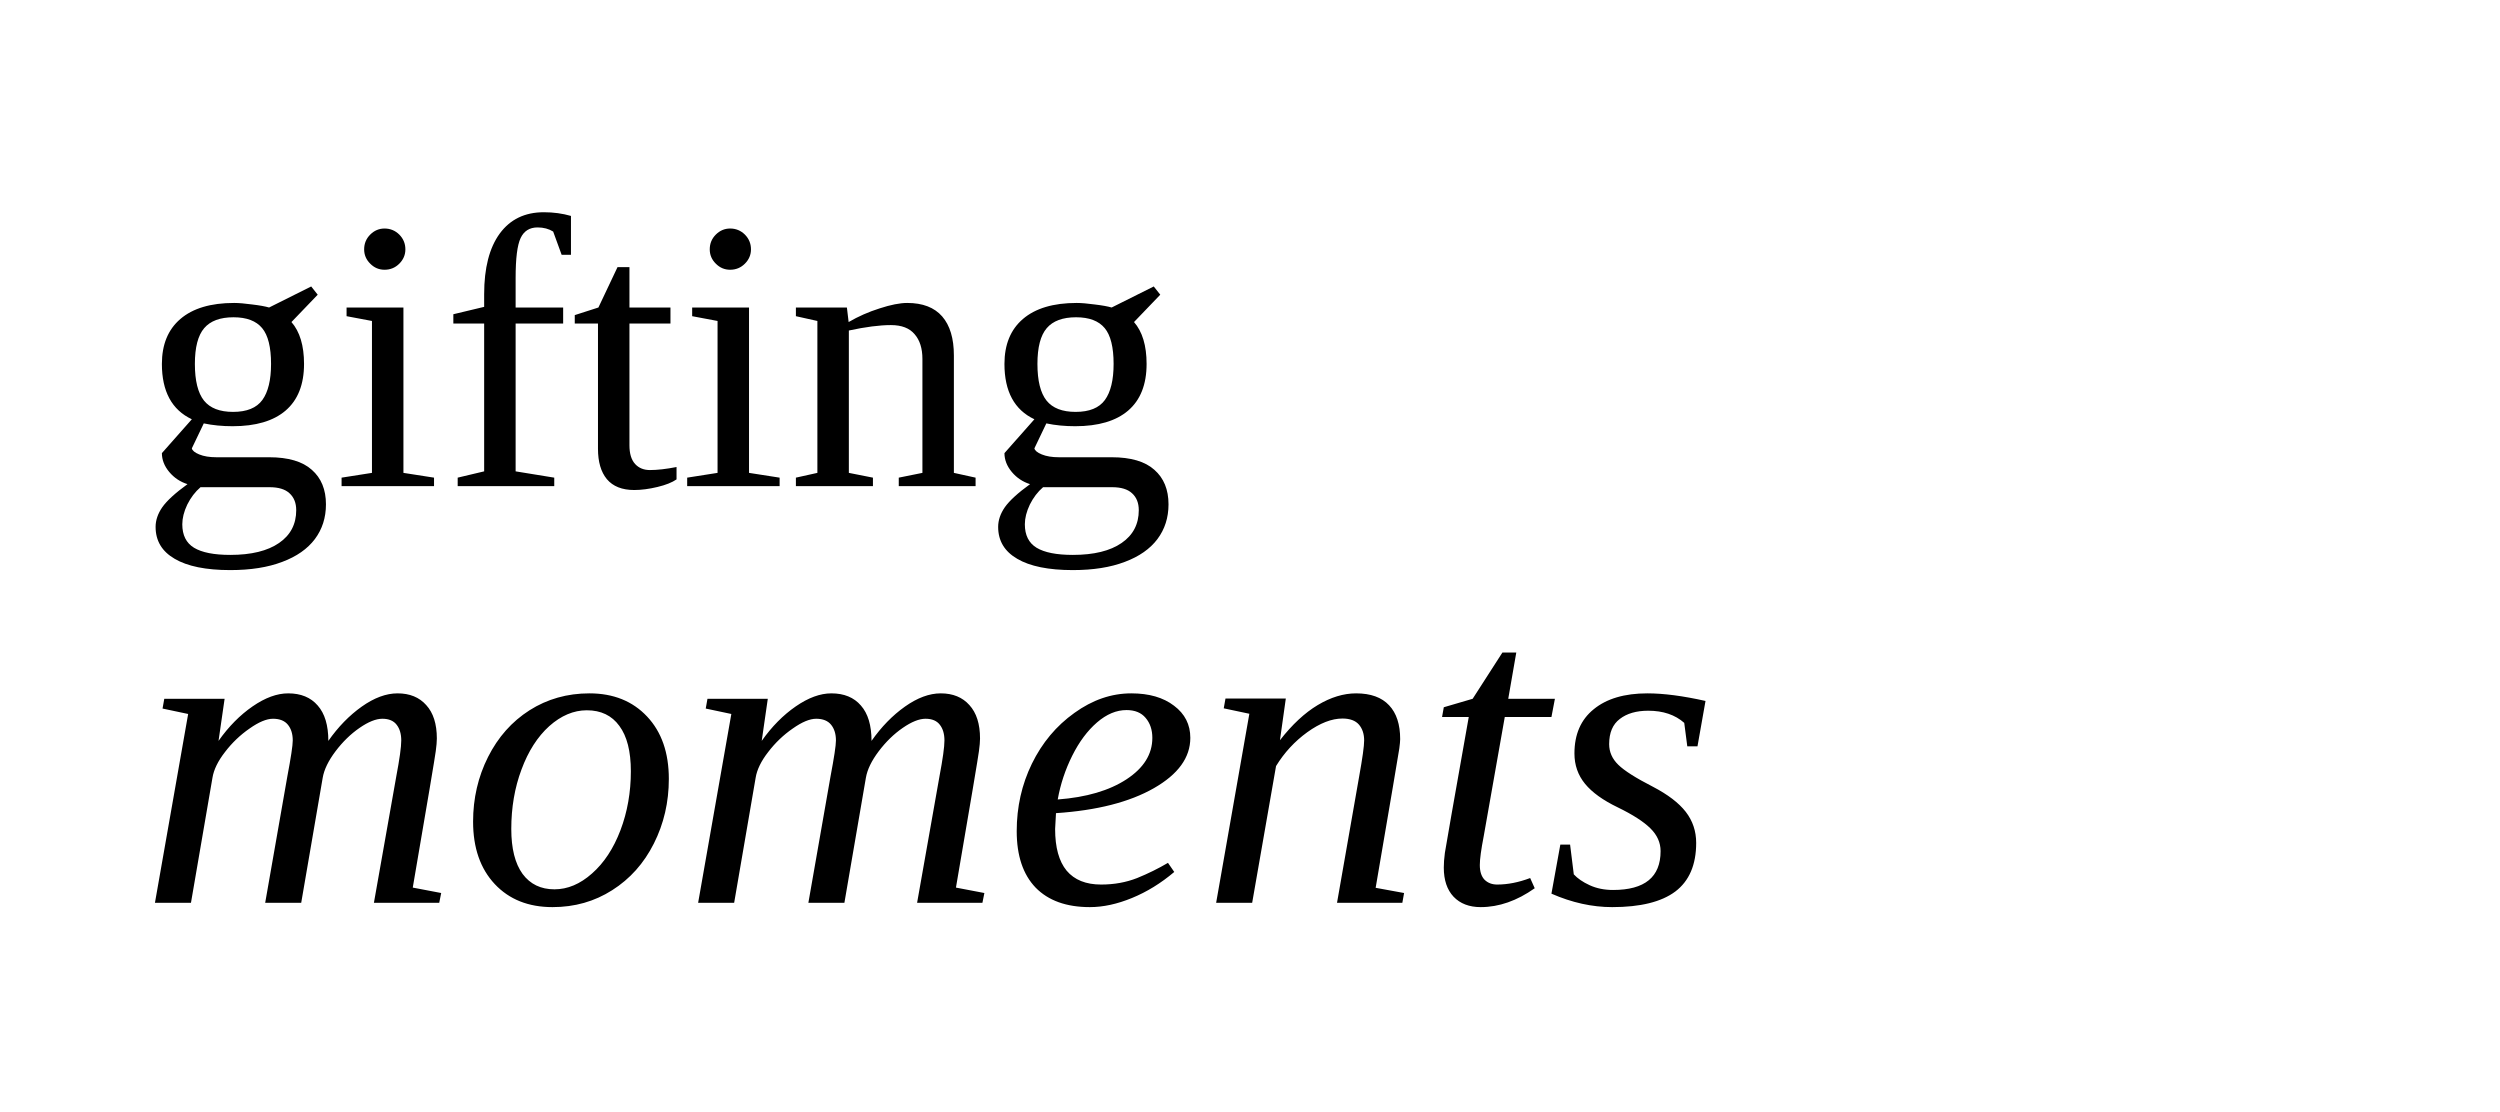
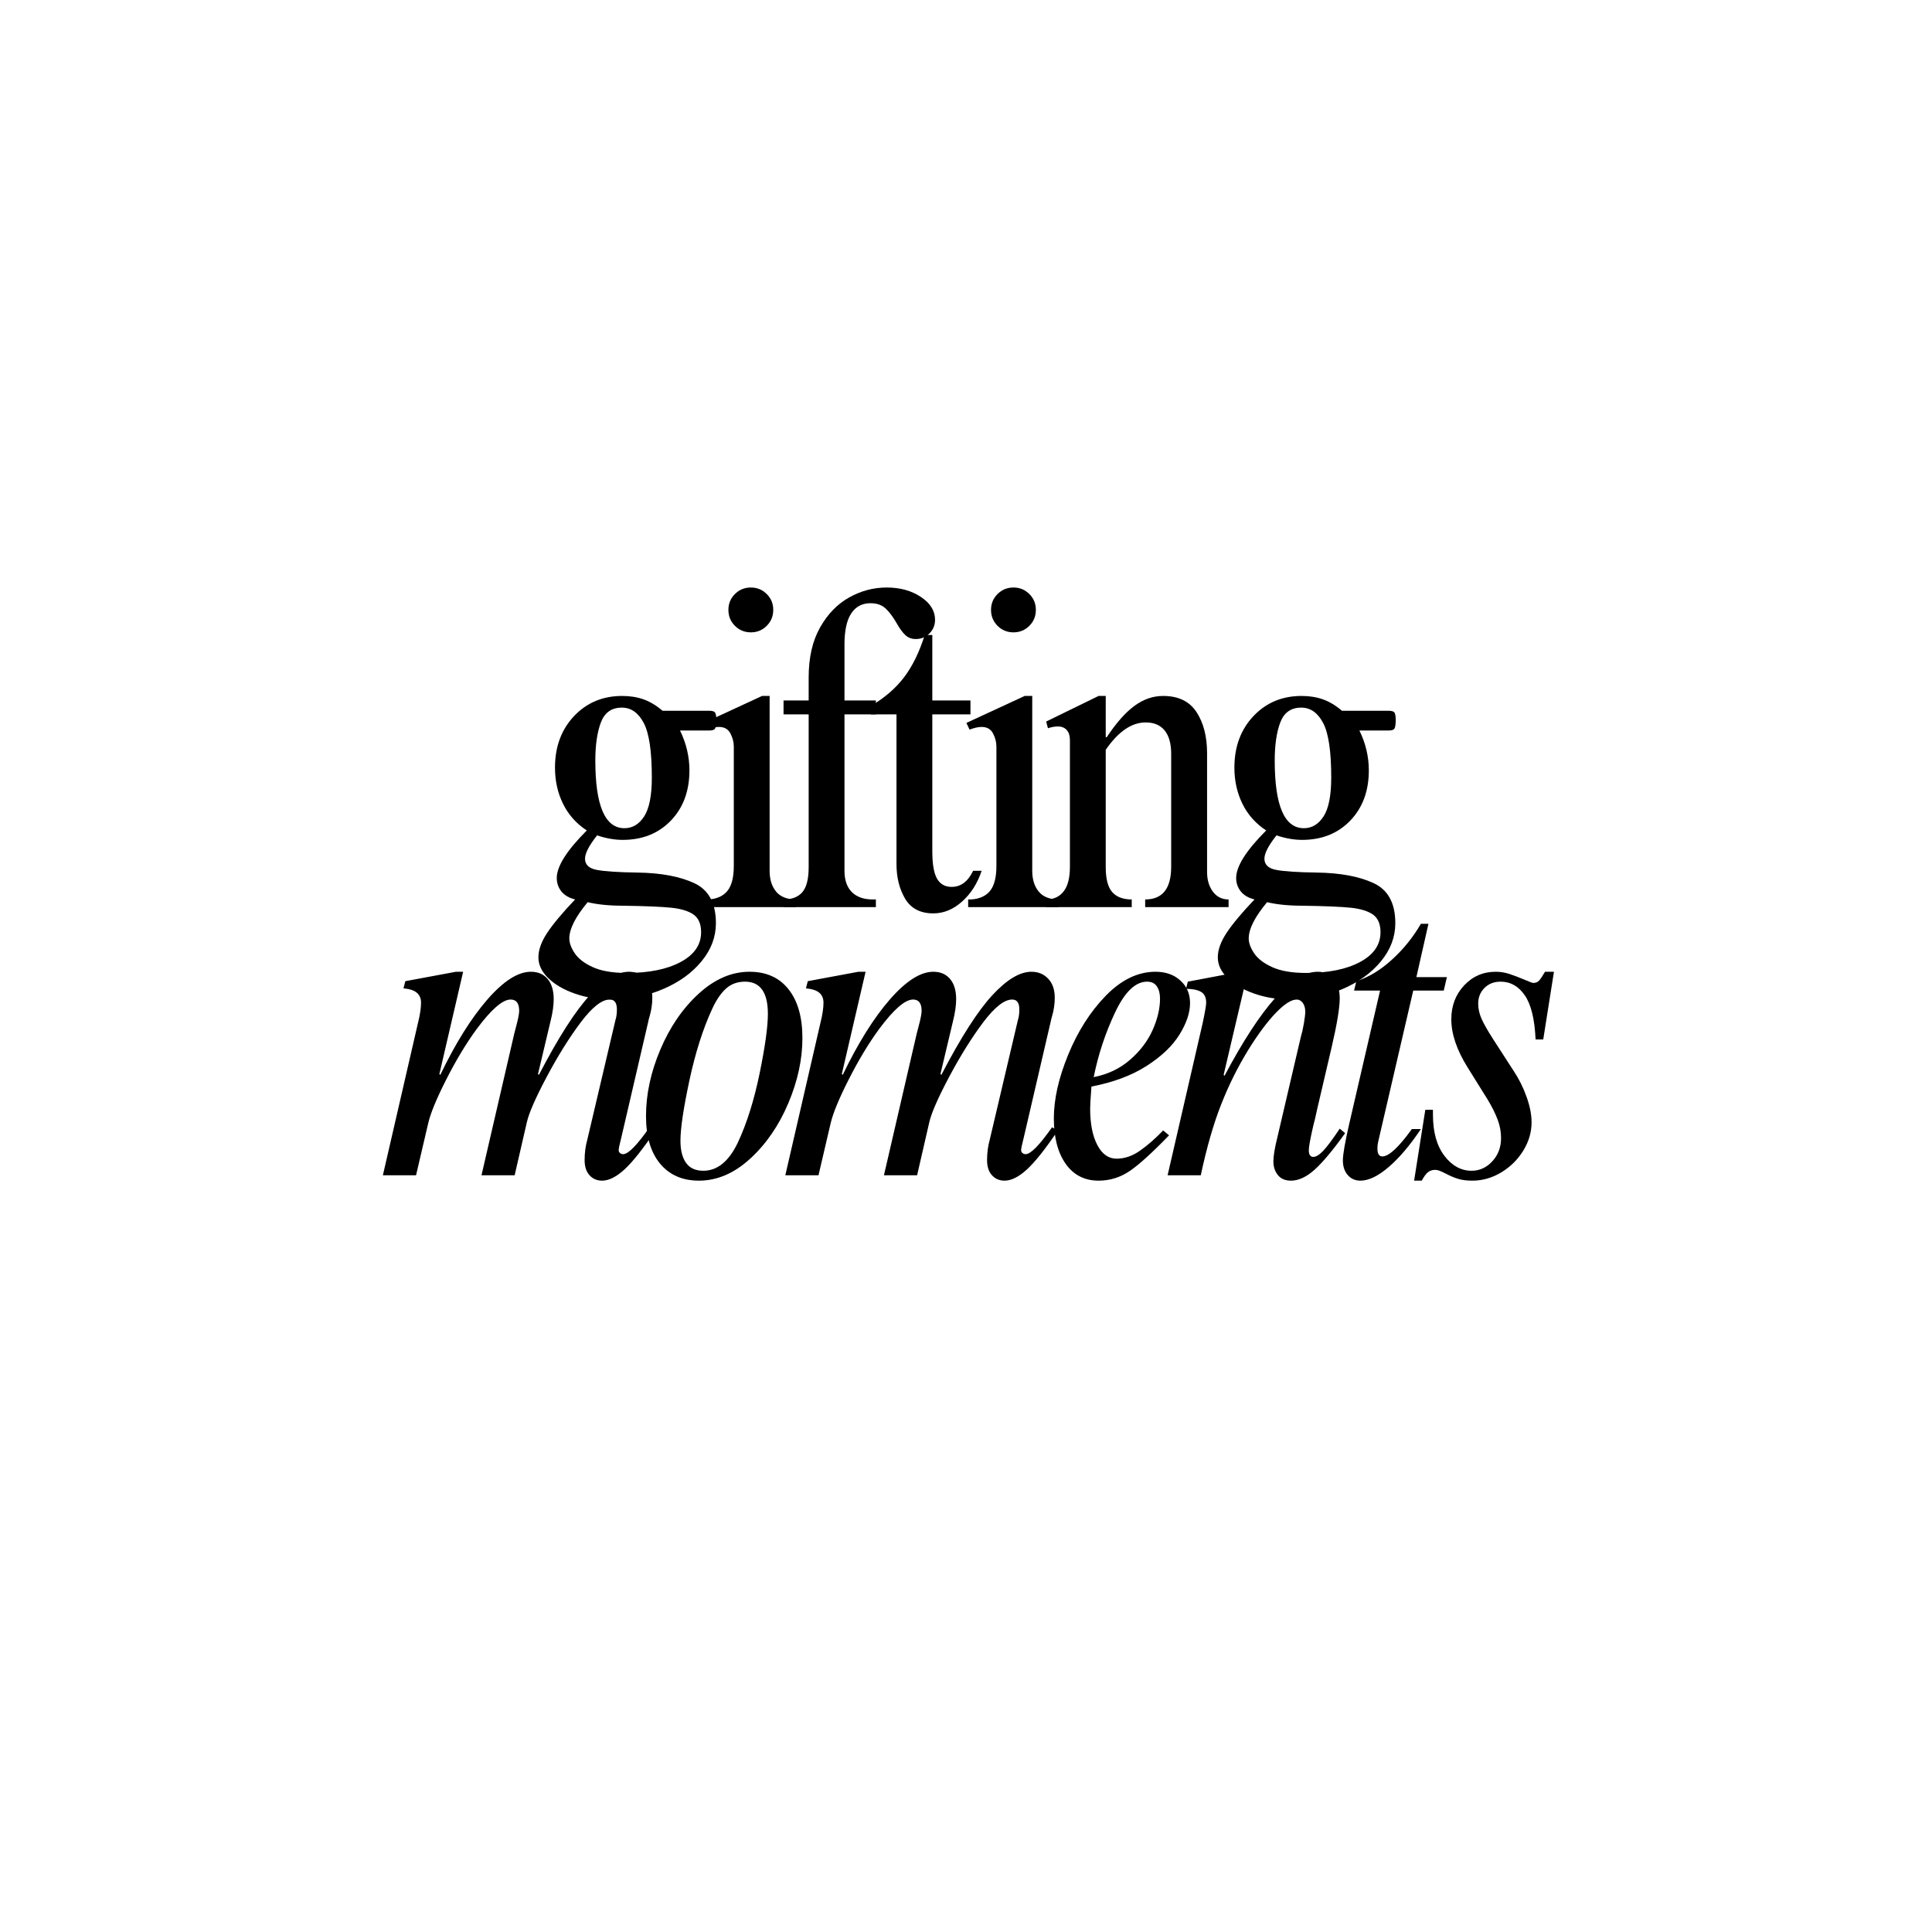
- <svg xmlns="http://www.w3.org/2000/svg" width="180" height="80" viewBox="0 0 180 80" fill="none">
-   <text x="10" y="35" font-family="Georgia, 'Times New Roman', serif" font-size="28" font-weight="400" fill="currentColor">gifting</text>
-   <text x="10" y="65" font-family="Georgia, 'Times New Roman', serif" font-size="32" font-style="italic" font-weight="400" fill="currentColor">moments</text>
+ <svg xmlns="http://www.w3.org/2000/svg" width="500" zoomAndPan="magnify" viewBox="0 0 375 375" height="500" preserveAspectRatio="xMidYMid meet" version="1.0">
+   <defs>
+     <g />
+   </defs>
+   <g fill="#000000" fill-opacity="1">
+     <g transform="translate(72.583, 228.1175)">
+       <g>
+         <path d="M 12.703 -19.656 L 12.875 -19.484 C 15.832 -25.629 18.875 -30.5 22 -34.094 C 25.133 -37.695 27.953 -39.5 30.453 -39.5 C 31.836 -39.5 32.922 -39.035 33.703 -38.109 C 34.492 -37.18 34.891 -35.875 34.891 -34.188 C 34.891 -32.969 34.688 -31.547 34.281 -29.922 L 31.844 -19.656 L 32.016 -19.484 C 35.785 -26.734 39.078 -31.879 41.891 -34.922 C 44.703 -37.973 47.238 -39.5 49.5 -39.5 C 50.832 -39.5 51.922 -39.047 52.766 -38.141 C 53.609 -37.242 54.031 -36.016 54.031 -34.453 C 54.031 -33.816 53.984 -33.207 53.891 -32.625 C 53.805 -32.039 53.691 -31.504 53.547 -31.016 C 53.398 -30.523 53.301 -30.133 53.25 -29.844 L 48.031 -7.391 C 47.676 -6.004 47.5 -5.164 47.5 -4.875 C 47.5 -4.645 47.586 -4.457 47.766 -4.312 C 47.941 -4.164 48.145 -4.094 48.375 -4.094 C 49.352 -4.094 51.062 -5.832 53.5 -9.312 L 54.641 -8.703 C 52.254 -5.16 50.266 -2.648 48.672 -1.172 C 47.078 0.305 45.613 1.047 44.281 1.047 C 43.289 1.047 42.477 0.695 41.844 0 C 41.207 -0.695 40.891 -1.68 40.891 -2.953 C 40.891 -4.348 41.062 -5.656 41.406 -6.875 L 46.891 -30.188 C 47.066 -30.707 47.156 -31.375 47.156 -32.188 C 47.156 -33.469 46.691 -34.109 45.766 -34.109 C 44.254 -34.109 42.395 -32.656 40.188 -29.75 C 37.926 -26.738 35.707 -23.188 33.531 -19.094 C 31.363 -15.008 30.078 -12.066 29.672 -10.266 L 27.312 0 L 20.875 0 L 27.234 -27.484 C 27.348 -27.891 27.535 -28.613 27.797 -29.656 C 28.055 -30.707 28.188 -31.461 28.188 -31.922 C 28.188 -33.379 27.633 -34.109 26.531 -34.109 C 24.969 -34.109 22.766 -32.191 19.922 -28.359 C 17.891 -25.578 15.93 -22.328 14.047 -18.609 C 12.16 -14.898 10.988 -12.062 10.531 -10.094 L 8.172 0 L 1.734 0 L 8.531 -29.5 C 8.938 -31.113 9.141 -32.445 9.141 -33.5 C 9.141 -34.312 8.875 -34.945 8.344 -35.406 C 7.82 -35.875 6.953 -36.164 5.734 -36.281 L 6.094 -37.672 L 15.922 -39.5 L 17.312 -39.5 Z M 12.703 -19.656 " />
+       </g>
+     </g>
+   </g>
+   <g fill="#000000" fill-opacity="1">
+     <g transform="translate(122.5138, 228.1175)">
+       <g>
+         <path d="M 22.969 -39.5 C 26.219 -39.5 28.738 -38.367 30.531 -36.109 C 32.332 -33.848 33.234 -30.688 33.234 -26.625 C 33.234 -22.5 32.316 -18.273 30.484 -13.953 C 28.66 -9.641 26.195 -6.062 23.094 -3.219 C 19.988 -0.375 16.672 1.047 13.141 1.047 C 9.953 1.047 7.441 -0.051 5.609 -2.25 C 3.785 -4.457 2.875 -7.535 2.875 -11.484 C 2.875 -15.711 3.801 -20.016 5.656 -24.391 C 7.508 -28.773 9.988 -32.391 13.094 -35.234 C 16.195 -38.078 19.488 -39.5 22.969 -39.5 Z M 15.75 -32.359 C 13.945 -28.473 12.461 -23.816 11.297 -18.391 C 10.141 -12.973 9.562 -9.078 9.562 -6.703 C 9.562 -4.848 9.926 -3.41 10.656 -2.391 C 11.383 -1.379 12.5 -0.875 14 -0.875 C 16.727 -0.875 18.961 -2.695 20.703 -6.344 C 22.441 -10.062 23.848 -14.531 24.922 -19.75 C 25.992 -24.969 26.531 -28.82 26.531 -31.312 C 26.531 -35.488 25.051 -37.578 22.094 -37.578 C 20.645 -37.578 19.426 -37.141 18.438 -36.266 C 17.457 -35.398 16.562 -34.098 15.75 -32.359 Z M 15.75 -32.359 " />
+       </g>
+     </g>
+   </g>
+   <g fill="#000000" fill-opacity="1">
+     <g transform="translate(150.6975, 228.1175)">
+       <g>
+         <path d="M 12.703 -19.656 L 12.875 -19.484 C 15.832 -25.629 18.875 -30.5 22 -34.094 C 25.133 -37.695 27.953 -39.5 30.453 -39.5 C 31.836 -39.5 32.922 -39.035 33.703 -38.109 C 34.492 -37.18 34.891 -35.875 34.891 -34.188 C 34.891 -32.969 34.688 -31.547 34.281 -29.922 L 31.844 -19.656 L 32.016 -19.484 C 35.785 -26.734 39.078 -31.879 41.891 -34.922 C 44.703 -37.973 47.238 -39.5 49.5 -39.5 C 50.832 -39.5 51.922 -39.047 52.766 -38.141 C 53.609 -37.242 54.031 -36.016 54.031 -34.453 C 54.031 -33.816 53.984 -33.207 53.891 -32.625 C 53.805 -32.039 53.691 -31.504 53.547 -31.016 C 53.398 -30.523 53.301 -30.133 53.25 -29.844 L 48.031 -7.391 C 47.676 -6.004 47.5 -5.164 47.5 -4.875 C 47.5 -4.645 47.586 -4.457 47.766 -4.312 C 47.941 -4.164 48.145 -4.094 48.375 -4.094 C 49.352 -4.094 51.062 -5.832 53.5 -9.312 L 54.641 -8.703 C 52.254 -5.16 50.266 -2.648 48.672 -1.172 C 47.078 0.305 45.613 1.047 44.281 1.047 C 43.289 1.047 42.477 0.695 41.844 0 C 41.207 -0.695 40.891 -1.68 40.891 -2.953 C 40.891 -4.348 41.062 -5.656 41.406 -6.875 L 46.891 -30.188 C 47.066 -30.707 47.156 -31.375 47.156 -32.188 C 47.156 -33.469 46.691 -34.109 45.766 -34.109 C 44.254 -34.109 42.395 -32.656 40.188 -29.75 C 37.926 -26.738 35.707 -23.188 33.531 -19.094 C 31.363 -15.008 30.078 -12.066 29.672 -10.266 L 27.312 0 L 20.875 0 L 27.234 -27.484 C 27.348 -27.891 27.535 -28.613 27.797 -29.656 C 28.055 -30.707 28.188 -31.461 28.188 -31.922 C 28.188 -33.379 27.633 -34.109 26.531 -34.109 C 24.969 -34.109 22.766 -32.191 19.922 -28.359 C 17.891 -25.578 15.93 -22.328 14.047 -18.609 C 12.16 -14.898 10.988 -12.062 10.531 -10.094 L 8.172 0 L 1.734 0 L 8.531 -29.5 C 8.938 -31.113 9.141 -32.445 9.141 -33.5 C 9.141 -34.312 8.875 -34.945 8.344 -35.406 C 7.82 -35.875 6.953 -36.164 5.734 -36.281 L 6.094 -37.672 L 15.922 -39.5 L 17.312 -39.5 Z M 12.703 -19.656 " />
+       </g>
+     </g>
+   </g>
+   <g fill="#000000" fill-opacity="1">
+     <g transform="translate(200.6283, 228.1175)">
+       <g>
+         <path d="M 23.656 -39.5 C 25.633 -39.5 27.242 -38.93 28.484 -37.797 C 29.734 -36.672 30.359 -35.207 30.359 -33.406 C 30.359 -31.551 29.676 -29.52 28.312 -27.312 C 26.957 -25.113 24.828 -23.082 21.922 -21.219 C 19.023 -19.363 15.457 -18.031 11.219 -17.219 C 11.051 -14.957 10.969 -13.539 10.969 -12.969 C 10.969 -10.008 11.43 -7.645 12.359 -5.875 C 13.285 -4.102 14.531 -3.219 16.094 -3.219 C 17.656 -3.219 19.176 -3.738 20.656 -4.781 C 22.133 -5.82 23.629 -7.129 25.141 -8.703 L 26.281 -7.75 C 23.082 -4.438 20.555 -2.141 18.703 -0.859 C 16.848 0.41 14.816 1.047 12.609 1.047 C 9.891 1.047 7.758 -0.039 6.219 -2.219 C 4.688 -4.395 3.922 -7.336 3.922 -11.047 C 3.922 -14.754 4.848 -18.867 6.703 -23.391 C 8.555 -27.922 10.988 -31.738 14 -34.844 C 17.02 -37.945 20.238 -39.5 23.656 -39.5 Z M 11.656 -19.047 C 14.383 -19.578 16.734 -20.695 18.703 -22.406 C 20.672 -24.113 22.133 -26.039 23.094 -28.188 C 24.051 -30.332 24.531 -32.363 24.531 -34.281 C 24.531 -35.258 24.328 -36.051 23.922 -36.656 C 23.516 -37.27 22.879 -37.578 22.016 -37.578 C 19.754 -37.578 17.68 -35.578 15.797 -31.578 C 13.91 -27.578 12.531 -23.398 11.656 -19.047 Z M 11.656 -19.047 " />
+       </g>
+     </g>
+   </g>
+   <g fill="#000000" fill-opacity="1">
+     <g transform="translate(224.2886, 228.1175)">
+       <g>
+         <path d="M 13.219 -19.484 L 13.391 -19.312 C 20.523 -32.77 26.562 -39.5 31.5 -39.5 C 32.77 -39.5 33.797 -39.035 34.578 -38.109 C 35.359 -37.18 35.75 -35.93 35.75 -34.359 C 35.75 -32.504 35.227 -29.344 34.188 -24.875 L 31.406 -12.969 C 31.113 -11.57 30.852 -10.469 30.625 -9.656 C 30.039 -7.102 29.75 -5.508 29.75 -4.875 C 29.75 -4 30.039 -3.562 30.625 -3.562 C 31.145 -3.562 31.781 -3.953 32.531 -4.734 C 33.289 -5.523 34.363 -6.961 35.75 -9.047 L 36.797 -8.172 C 34.484 -4.93 32.523 -2.582 30.922 -1.125 C 29.328 0.32 27.781 1.047 26.281 1.047 C 25.176 1.047 24.332 0.688 23.75 -0.031 C 23.164 -0.758 22.875 -1.648 22.875 -2.703 C 22.875 -3.742 23.133 -5.305 23.656 -7.391 L 28.188 -26.797 C 28.414 -27.547 28.617 -28.441 28.797 -29.484 C 28.973 -30.535 29.062 -31.289 29.062 -31.75 C 29.062 -32.445 28.898 -33.016 28.578 -33.453 C 28.254 -33.891 27.863 -34.109 27.406 -34.109 C 26.363 -34.109 25.016 -33.25 23.359 -31.531 C 21.703 -29.82 19.922 -27.43 18.016 -24.359 C 15.984 -21.055 14.227 -17.531 12.75 -13.781 C 11.27 -10.039 9.945 -5.445 8.781 0 L 2.344 0 L 9.141 -29.5 C 9.598 -31.645 9.828 -32.977 9.828 -33.5 C 9.828 -34.539 9.477 -35.25 8.781 -35.625 C 8.094 -36 7.141 -36.188 5.922 -36.188 L 6.266 -37.578 L 16.438 -39.5 L 17.922 -39.5 Z M 13.219 -19.484 " />
+       </g>
+     </g>
+   </g>
+   <g fill="#000000" fill-opacity="1">
+     <g transform="translate(256.9957, 228.1175)">
+       <g>
+         <path d="M 18.797 -48.812 L 20.266 -48.812 L 17.922 -38.453 L 23.844 -38.453 L 23.234 -35.844 L 17.312 -35.844 L 10.531 -6.609 C 10.414 -6.148 10.359 -5.688 10.359 -5.219 C 10.359 -4.176 10.676 -3.656 11.312 -3.656 C 12.582 -3.656 14.492 -5.426 17.047 -8.969 L 18.797 -8.969 C 16.703 -5.832 14.625 -3.379 12.562 -1.609 C 10.508 0.16 8.672 1.047 7.047 1.047 C 6.055 1.047 5.242 0.688 4.609 -0.031 C 3.973 -0.758 3.656 -1.707 3.656 -2.875 C 3.656 -4.031 4.062 -6.379 4.875 -9.922 L 10.875 -35.844 L 5.828 -35.844 L 6.266 -37.672 C 8.641 -38.422 10.941 -39.812 13.172 -41.844 C 15.41 -43.875 17.285 -46.195 18.797 -48.812 Z M 18.797 -48.812 " />
+       </g>
+     </g>
+   </g>
+   <g fill="#000000" fill-opacity="1">
+     <g transform="translate(272.4791, 228.1175)">
+       <g>
+         <path d="M 17.828 -39.5 C 18.766 -39.5 19.664 -39.352 20.531 -39.062 C 21.406 -38.77 22.391 -38.395 23.484 -37.938 C 24.41 -37.531 24.961 -37.328 25.141 -37.328 C 25.609 -37.328 25.984 -37.484 26.266 -37.797 C 26.555 -38.117 26.938 -38.688 27.406 -39.5 L 29.141 -39.5 L 27.062 -26.359 L 25.578 -26.359 C 25.398 -30.305 24.703 -33.16 23.484 -34.922 C 22.266 -36.691 20.703 -37.578 18.797 -37.578 C 17.516 -37.578 16.469 -37.172 15.656 -36.359 C 14.844 -35.547 14.438 -34.535 14.438 -33.328 C 14.438 -32.336 14.656 -31.348 15.094 -30.359 C 15.531 -29.379 16.27 -28.078 17.312 -26.453 L 21.312 -20.266 C 22.352 -18.703 23.191 -17.02 23.828 -15.219 C 24.473 -13.426 24.797 -11.773 24.797 -10.266 C 24.797 -8.348 24.258 -6.52 23.188 -4.781 C 22.113 -3.039 20.691 -1.633 18.922 -0.562 C 17.148 0.508 15.281 1.047 13.312 1.047 C 12.207 1.047 11.273 0.926 10.516 0.688 C 9.766 0.457 8.957 0.113 8.094 -0.344 C 7.977 -0.406 7.703 -0.535 7.266 -0.734 C 6.828 -0.941 6.438 -1.047 6.094 -1.047 C 5.508 -1.047 5.031 -0.883 4.656 -0.562 C 4.281 -0.25 3.891 0.285 3.484 1.047 L 2 1.047 L 4.172 -12.703 L 5.656 -12.703 L 5.656 -11.75 C 5.656 -8.383 6.395 -5.727 7.875 -3.781 C 9.352 -1.844 11.109 -0.875 13.141 -0.875 C 14.703 -0.875 16.047 -1.484 17.172 -2.703 C 18.305 -3.922 18.875 -5.426 18.875 -7.219 C 18.875 -8.438 18.656 -9.625 18.219 -10.781 C 17.789 -11.945 17.141 -13.254 16.266 -14.703 L 12.359 -20.969 C 10.266 -24.332 9.219 -27.438 9.219 -30.281 C 9.219 -32.883 10.047 -35.07 11.703 -36.844 C 13.359 -38.613 15.398 -39.5 17.828 -39.5 Z M 17.828 -39.5 " />
+       </g>
+     </g>
+   </g>
+   <g fill="#000000" fill-opacity="1">
+     <g transform="translate(102.0674, 176.0671)">
+       <g>
+         <path d="M 18.703 -40.984 C 20.211 -40.984 21.586 -40.766 22.828 -40.328 C 24.078 -39.891 25.312 -39.148 26.531 -38.109 L 35.578 -38.109 C 36.223 -38.109 36.613 -37.977 36.75 -37.719 C 36.895 -37.457 36.969 -37.004 36.969 -36.359 C 36.969 -35.547 36.895 -34.992 36.75 -34.703 C 36.613 -34.422 36.254 -34.281 35.672 -34.281 L 29.922 -34.281 C 31.141 -31.781 31.75 -29.195 31.75 -26.531 C 31.75 -22.531 30.547 -19.281 28.141 -16.781 C 25.734 -14.289 22.617 -13.047 18.797 -13.047 C 17.223 -13.047 15.566 -13.336 13.828 -13.922 C 12.266 -11.953 11.484 -10.441 11.484 -9.391 C 11.484 -8.234 12.25 -7.508 13.781 -7.219 C 15.32 -6.926 17.945 -6.754 21.656 -6.703 C 26.188 -6.641 29.859 -5.957 32.672 -4.656 C 35.484 -3.352 36.891 -0.758 36.891 3.125 C 36.891 5.801 35.957 8.27 34.094 10.531 C 32.238 12.789 29.742 14.586 26.609 15.922 C 23.484 17.254 20.094 17.922 16.438 17.922 C 13.945 17.922 11.629 17.539 9.484 16.781 C 7.336 16.031 5.625 15.031 4.344 13.781 C 3.07 12.539 2.438 11.195 2.438 9.75 C 2.438 8.289 3.016 6.691 4.172 4.953 C 5.336 3.211 7.133 1.066 9.562 -1.484 C 8.406 -1.766 7.52 -2.281 6.906 -3.031 C 6.301 -3.789 6 -4.664 6 -5.656 C 6 -7.914 7.941 -10.988 11.828 -14.875 C 9.797 -16.207 8.258 -17.93 7.219 -20.047 C 6.176 -22.172 5.656 -24.508 5.656 -27.062 C 5.656 -31.113 6.883 -34.445 9.344 -37.062 C 11.812 -39.676 14.93 -40.984 18.703 -40.984 Z M 13.484 -28.453 C 13.484 -19.691 15.367 -15.312 19.141 -15.312 C 20.703 -15.312 21.977 -16.078 22.969 -17.609 C 23.957 -19.148 24.453 -21.66 24.453 -25.141 C 24.453 -30.242 23.926 -33.781 22.875 -35.75 C 21.832 -37.727 20.414 -38.719 18.625 -38.719 C 16.645 -38.719 15.289 -37.758 14.562 -35.844 C 13.844 -33.926 13.484 -31.461 13.484 -28.453 Z M 18.969 -0.266 C 16.238 -0.266 13.914 -0.492 12 -0.953 C 9.625 1.891 8.438 4.238 8.438 6.094 C 8.438 6.957 8.785 7.91 9.484 8.953 C 10.18 10.004 11.352 10.906 13 11.656 C 14.656 12.406 16.848 12.781 19.578 12.781 C 23.922 12.781 27.41 12.07 30.047 10.656 C 32.691 9.238 34.016 7.312 34.016 4.875 C 34.016 3.301 33.535 2.164 32.578 1.469 C 31.617 0.781 30.18 0.332 28.266 0.125 C 26.359 -0.07 23.258 -0.203 18.969 -0.266 Z M 18.969 -0.266 " />
+       </g>
+     </g>
+   </g>
+   <g fill="#000000" fill-opacity="1">
+     <g transform="translate(134.7745, 176.0671)">
+       <g>
+         <path d="M 10.969 -62.031 C 12.176 -62.031 13.203 -61.609 14.047 -60.766 C 14.891 -59.93 15.312 -58.906 15.312 -57.688 C 15.312 -56.469 14.891 -55.438 14.047 -54.594 C 13.203 -53.75 12.176 -53.328 10.969 -53.328 C 9.75 -53.328 8.719 -53.75 7.875 -54.594 C 7.031 -55.438 6.609 -56.469 6.609 -57.688 C 6.609 -58.906 7.031 -59.93 7.875 -60.766 C 8.719 -61.609 9.75 -62.031 10.969 -62.031 Z M 14.609 -7.047 C 14.609 -5.367 15.031 -4.02 15.875 -3 C 16.719 -1.988 18.008 -1.484 19.75 -1.484 L 19.75 0 L 2.172 0 L 2.172 -1.484 L 2.781 -1.484 C 4.406 -1.598 5.625 -2.16 6.438 -3.172 C 7.25 -4.191 7.656 -5.801 7.656 -8 L 7.656 -31.141 C 7.656 -32.016 7.438 -32.867 7 -33.703 C 6.562 -34.547 5.82 -34.969 4.781 -34.969 C 4.145 -34.969 3.363 -34.797 2.438 -34.453 L 1.828 -35.75 L 13.141 -40.984 L 14.609 -40.984 Z M 14.609 -7.047 " />
+       </g>
+     </g>
+   </g>
+   <g fill="#000000" fill-opacity="1">
+     <g transform="translate(150.2579, 176.0671)">
+       <g>
+         <path d="M 21.844 -62.031 C 24.445 -62.031 26.66 -61.422 28.484 -60.203 C 30.316 -58.984 31.234 -57.504 31.234 -55.766 C 31.234 -54.723 30.867 -53.836 30.141 -53.109 C 29.422 -52.391 28.535 -52.031 27.484 -52.031 C 26.68 -52.031 26.004 -52.289 25.453 -52.812 C 24.898 -53.332 24.332 -54.113 23.75 -55.156 C 23.051 -56.375 22.336 -57.316 21.609 -57.984 C 20.891 -58.648 19.922 -58.984 18.703 -58.984 C 17.078 -58.984 15.828 -58.316 14.953 -56.984 C 14.086 -55.648 13.656 -53.648 13.656 -50.984 L 13.656 -40.109 L 19.75 -40.109 L 19.75 -37.406 L 13.656 -37.406 L 13.656 -7.047 C 13.656 -5.242 14.133 -3.863 15.094 -2.906 C 16.051 -1.957 17.398 -1.484 19.141 -1.484 L 19.75 -1.484 L 19.75 0 L 1.828 0 L 1.828 -1.484 C 3.453 -1.484 4.672 -1.957 5.484 -2.906 C 6.297 -3.863 6.703 -5.477 6.703 -7.75 L 6.703 -37.406 L 1.828 -37.406 L 1.828 -40.109 L 6.703 -40.109 L 6.703 -44.547 C 6.703 -48.43 7.441 -51.676 8.922 -54.281 C 10.398 -56.895 12.285 -58.836 14.578 -60.109 C 16.867 -61.391 19.289 -62.031 21.844 -62.031 Z M 21.844 -62.031 " />
+       </g>
+     </g>
+   </g>
+   <g fill="#000000" fill-opacity="1">
+     <g transform="translate(165.7413, 176.0671)">
+       <g>
+         <path d="M 13.75 -52.812 L 15.219 -52.812 L 15.219 -40.109 L 22.625 -40.109 L 22.625 -37.406 L 15.219 -37.406 L 15.219 -10.875 C 15.219 -8.383 15.52 -6.602 16.125 -5.531 C 16.738 -4.457 17.688 -3.922 18.969 -3.922 C 20.758 -3.922 22.148 -4.961 23.141 -7.047 L 24.797 -7.047 C 23.984 -4.609 22.719 -2.617 21 -1.078 C 19.289 0.453 17.426 1.219 15.406 1.219 C 12.906 1.219 11.086 0.273 9.953 -1.609 C 8.828 -3.492 8.266 -5.742 8.266 -8.359 L 8.266 -37.406 L 3.312 -37.406 L 3.312 -39.062 C 5.977 -40.625 8.125 -42.477 9.75 -44.625 C 11.375 -46.77 12.707 -49.5 13.75 -52.812 Z M 13.75 -52.812 " />
+       </g>
+     </g>
+   </g>
+   <g fill="#000000" fill-opacity="1">
+     <g transform="translate(185.7481, 176.0671)">
+       <g>
+         <path d="M 10.969 -62.031 C 12.176 -62.031 13.203 -61.609 14.047 -60.766 C 14.891 -59.93 15.312 -58.906 15.312 -57.688 C 15.312 -56.469 14.891 -55.438 14.047 -54.594 C 13.203 -53.75 12.176 -53.328 10.969 -53.328 C 9.75 -53.328 8.719 -53.75 7.875 -54.594 C 7.031 -55.438 6.609 -56.469 6.609 -57.688 C 6.609 -58.906 7.031 -59.93 7.875 -60.766 C 8.719 -61.609 9.75 -62.031 10.969 -62.031 Z M 14.609 -7.047 C 14.609 -5.367 15.031 -4.02 15.875 -3 C 16.719 -1.988 18.008 -1.484 19.75 -1.484 L 19.75 0 L 2.172 0 L 2.172 -1.484 L 2.781 -1.484 C 4.406 -1.598 5.625 -2.16 6.438 -3.172 C 7.25 -4.191 7.656 -5.801 7.656 -8 L 7.656 -31.141 C 7.656 -32.016 7.438 -32.867 7 -33.703 C 6.562 -34.547 5.82 -34.969 4.781 -34.969 C 4.145 -34.969 3.363 -34.797 2.438 -34.453 L 1.828 -35.75 L 13.141 -40.984 L 14.609 -40.984 Z M 14.609 -7.047 " />
+       </g>
+     </g>
+   </g>
+   <g fill="#000000" fill-opacity="1">
+     <g transform="translate(201.2315, 176.0671)">
+       <g>
+         <path d="M 13.391 -40.984 L 13.391 -32.969 L 13.578 -32.969 C 15.43 -35.758 17.227 -37.789 18.969 -39.062 C 20.707 -40.344 22.562 -40.984 24.531 -40.984 C 27.488 -40.984 29.648 -39.938 31.016 -37.844 C 32.379 -35.758 33.062 -33.094 33.062 -29.844 L 33.062 -6.781 C 33.062 -5.281 33.438 -4.02 34.188 -3 C 34.945 -1.988 35.961 -1.484 37.234 -1.484 L 37.234 0 L 21.047 0 L 21.047 -1.484 C 24.41 -1.484 26.094 -3.598 26.094 -7.828 L 26.094 -29.75 C 26.094 -31.727 25.672 -33.238 24.828 -34.281 C 23.992 -35.32 22.766 -35.844 21.141 -35.844 C 18.41 -35.844 15.828 -34.07 13.391 -30.531 L 13.391 -7.75 C 13.391 -5.477 13.812 -3.863 14.656 -2.906 C 15.5 -1.957 16.758 -1.484 18.438 -1.484 L 18.438 0 L 1.828 0 L 1.828 -1.484 C 3.273 -1.484 4.406 -2.004 5.219 -3.047 C 6.031 -4.086 6.438 -5.68 6.438 -7.828 L 6.438 -32.453 C 6.438 -33.266 6.234 -33.898 5.828 -34.359 C 5.422 -34.828 4.844 -35.062 4.094 -35.062 C 3.508 -35.062 2.867 -34.945 2.172 -34.719 L 1.828 -36.016 L 12 -40.984 Z M 13.391 -40.984 " />
+       </g>
+     </g>
+   </g>
+   <g fill="#000000" fill-opacity="1">
+     <g transform="translate(233.9386, 176.0671)">
+       <g>
+         <path d="M 18.703 -40.984 C 20.211 -40.984 21.586 -40.766 22.828 -40.328 C 24.078 -39.891 25.312 -39.148 26.531 -38.109 L 35.578 -38.109 C 36.223 -38.109 36.613 -37.977 36.75 -37.719 C 36.895 -37.457 36.969 -37.004 36.969 -36.359 C 36.969 -35.547 36.895 -34.992 36.75 -34.703 C 36.613 -34.422 36.254 -34.281 35.672 -34.281 L 29.922 -34.281 C 31.141 -31.781 31.75 -29.195 31.75 -26.531 C 31.75 -22.531 30.547 -19.281 28.141 -16.781 C 25.734 -14.289 22.617 -13.047 18.797 -13.047 C 17.223 -13.047 15.566 -13.336 13.828 -13.922 C 12.266 -11.953 11.484 -10.441 11.484 -9.391 C 11.484 -8.234 12.25 -7.508 13.781 -7.219 C 15.32 -6.926 17.945 -6.754 21.656 -6.703 C 26.188 -6.641 29.859 -5.957 32.672 -4.656 C 35.484 -3.352 36.891 -0.758 36.891 3.125 C 36.891 5.801 35.957 8.27 34.094 10.531 C 32.238 12.789 29.742 14.586 26.609 15.922 C 23.484 17.254 20.094 17.922 16.438 17.922 C 13.945 17.922 11.629 17.539 9.484 16.781 C 7.336 16.031 5.625 15.031 4.344 13.781 C 3.07 12.539 2.438 11.195 2.438 9.75 C 2.438 8.289 3.016 6.691 4.172 4.953 C 5.336 3.211 7.133 1.066 9.562 -1.484 C 8.406 -1.766 7.52 -2.281 6.906 -3.031 C 6.301 -3.789 6 -4.664 6 -5.656 C 6 -7.914 7.941 -10.988 11.828 -14.875 C 9.797 -16.207 8.258 -17.93 7.219 -20.047 C 6.176 -22.172 5.656 -24.508 5.656 -27.062 C 5.656 -31.113 6.883 -34.445 9.344 -37.062 C 11.812 -39.676 14.93 -40.984 18.703 -40.984 Z M 13.484 -28.453 C 13.484 -19.691 15.367 -15.312 19.141 -15.312 C 20.703 -15.312 21.977 -16.078 22.969 -17.609 C 23.957 -19.148 24.453 -21.66 24.453 -25.141 C 24.453 -30.242 23.926 -33.781 22.875 -35.75 C 21.832 -37.727 20.414 -38.719 18.625 -38.719 C 16.645 -38.719 15.289 -37.758 14.562 -35.844 C 13.844 -33.926 13.484 -31.461 13.484 -28.453 Z M 18.969 -0.266 C 16.238 -0.266 13.914 -0.492 12 -0.953 C 9.625 1.891 8.438 4.238 8.438 6.094 C 8.438 6.957 8.785 7.91 9.484 8.953 C 10.18 10.004 11.352 10.906 13 11.656 C 14.656 12.406 16.848 12.781 19.578 12.781 C 23.922 12.781 27.41 12.07 30.047 10.656 C 32.691 9.238 34.016 7.312 34.016 4.875 C 34.016 3.301 33.535 2.164 32.578 1.469 C 31.617 0.781 30.18 0.332 28.266 0.125 C 26.359 -0.07 23.258 -0.203 18.969 -0.266 Z M 18.969 -0.266 " />
+       </g>
+     </g>
+   </g>
</svg>
